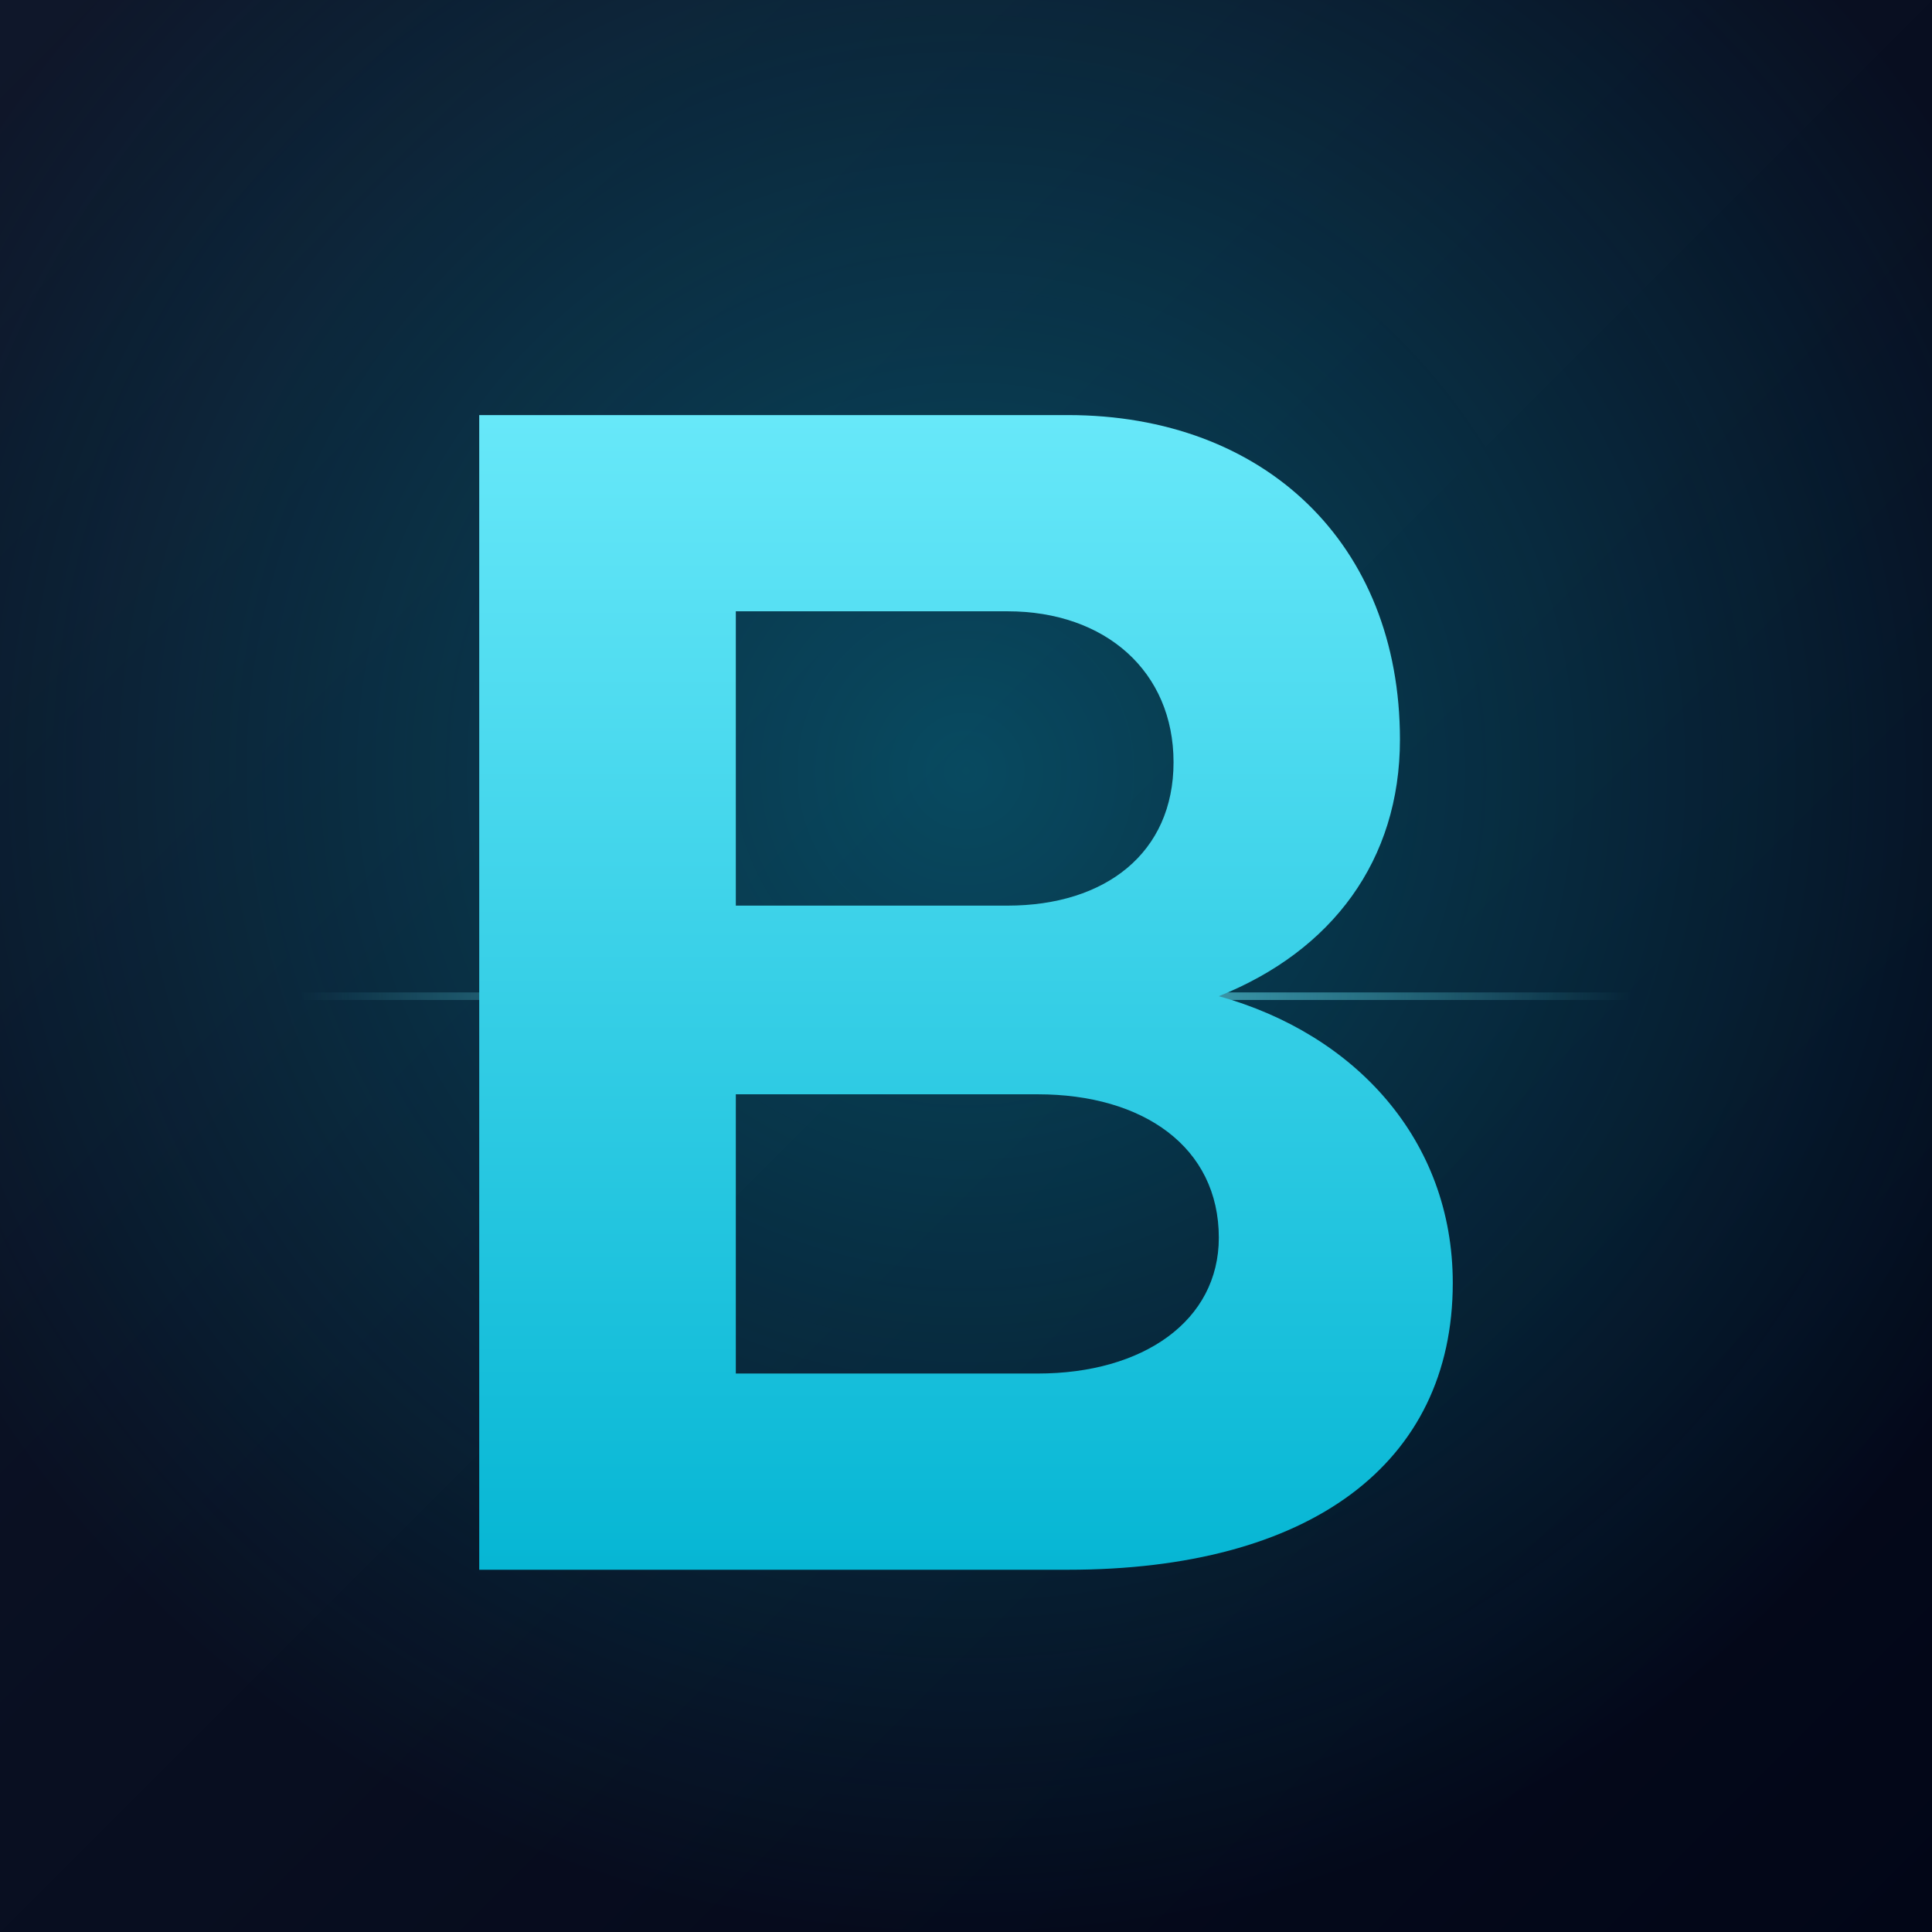
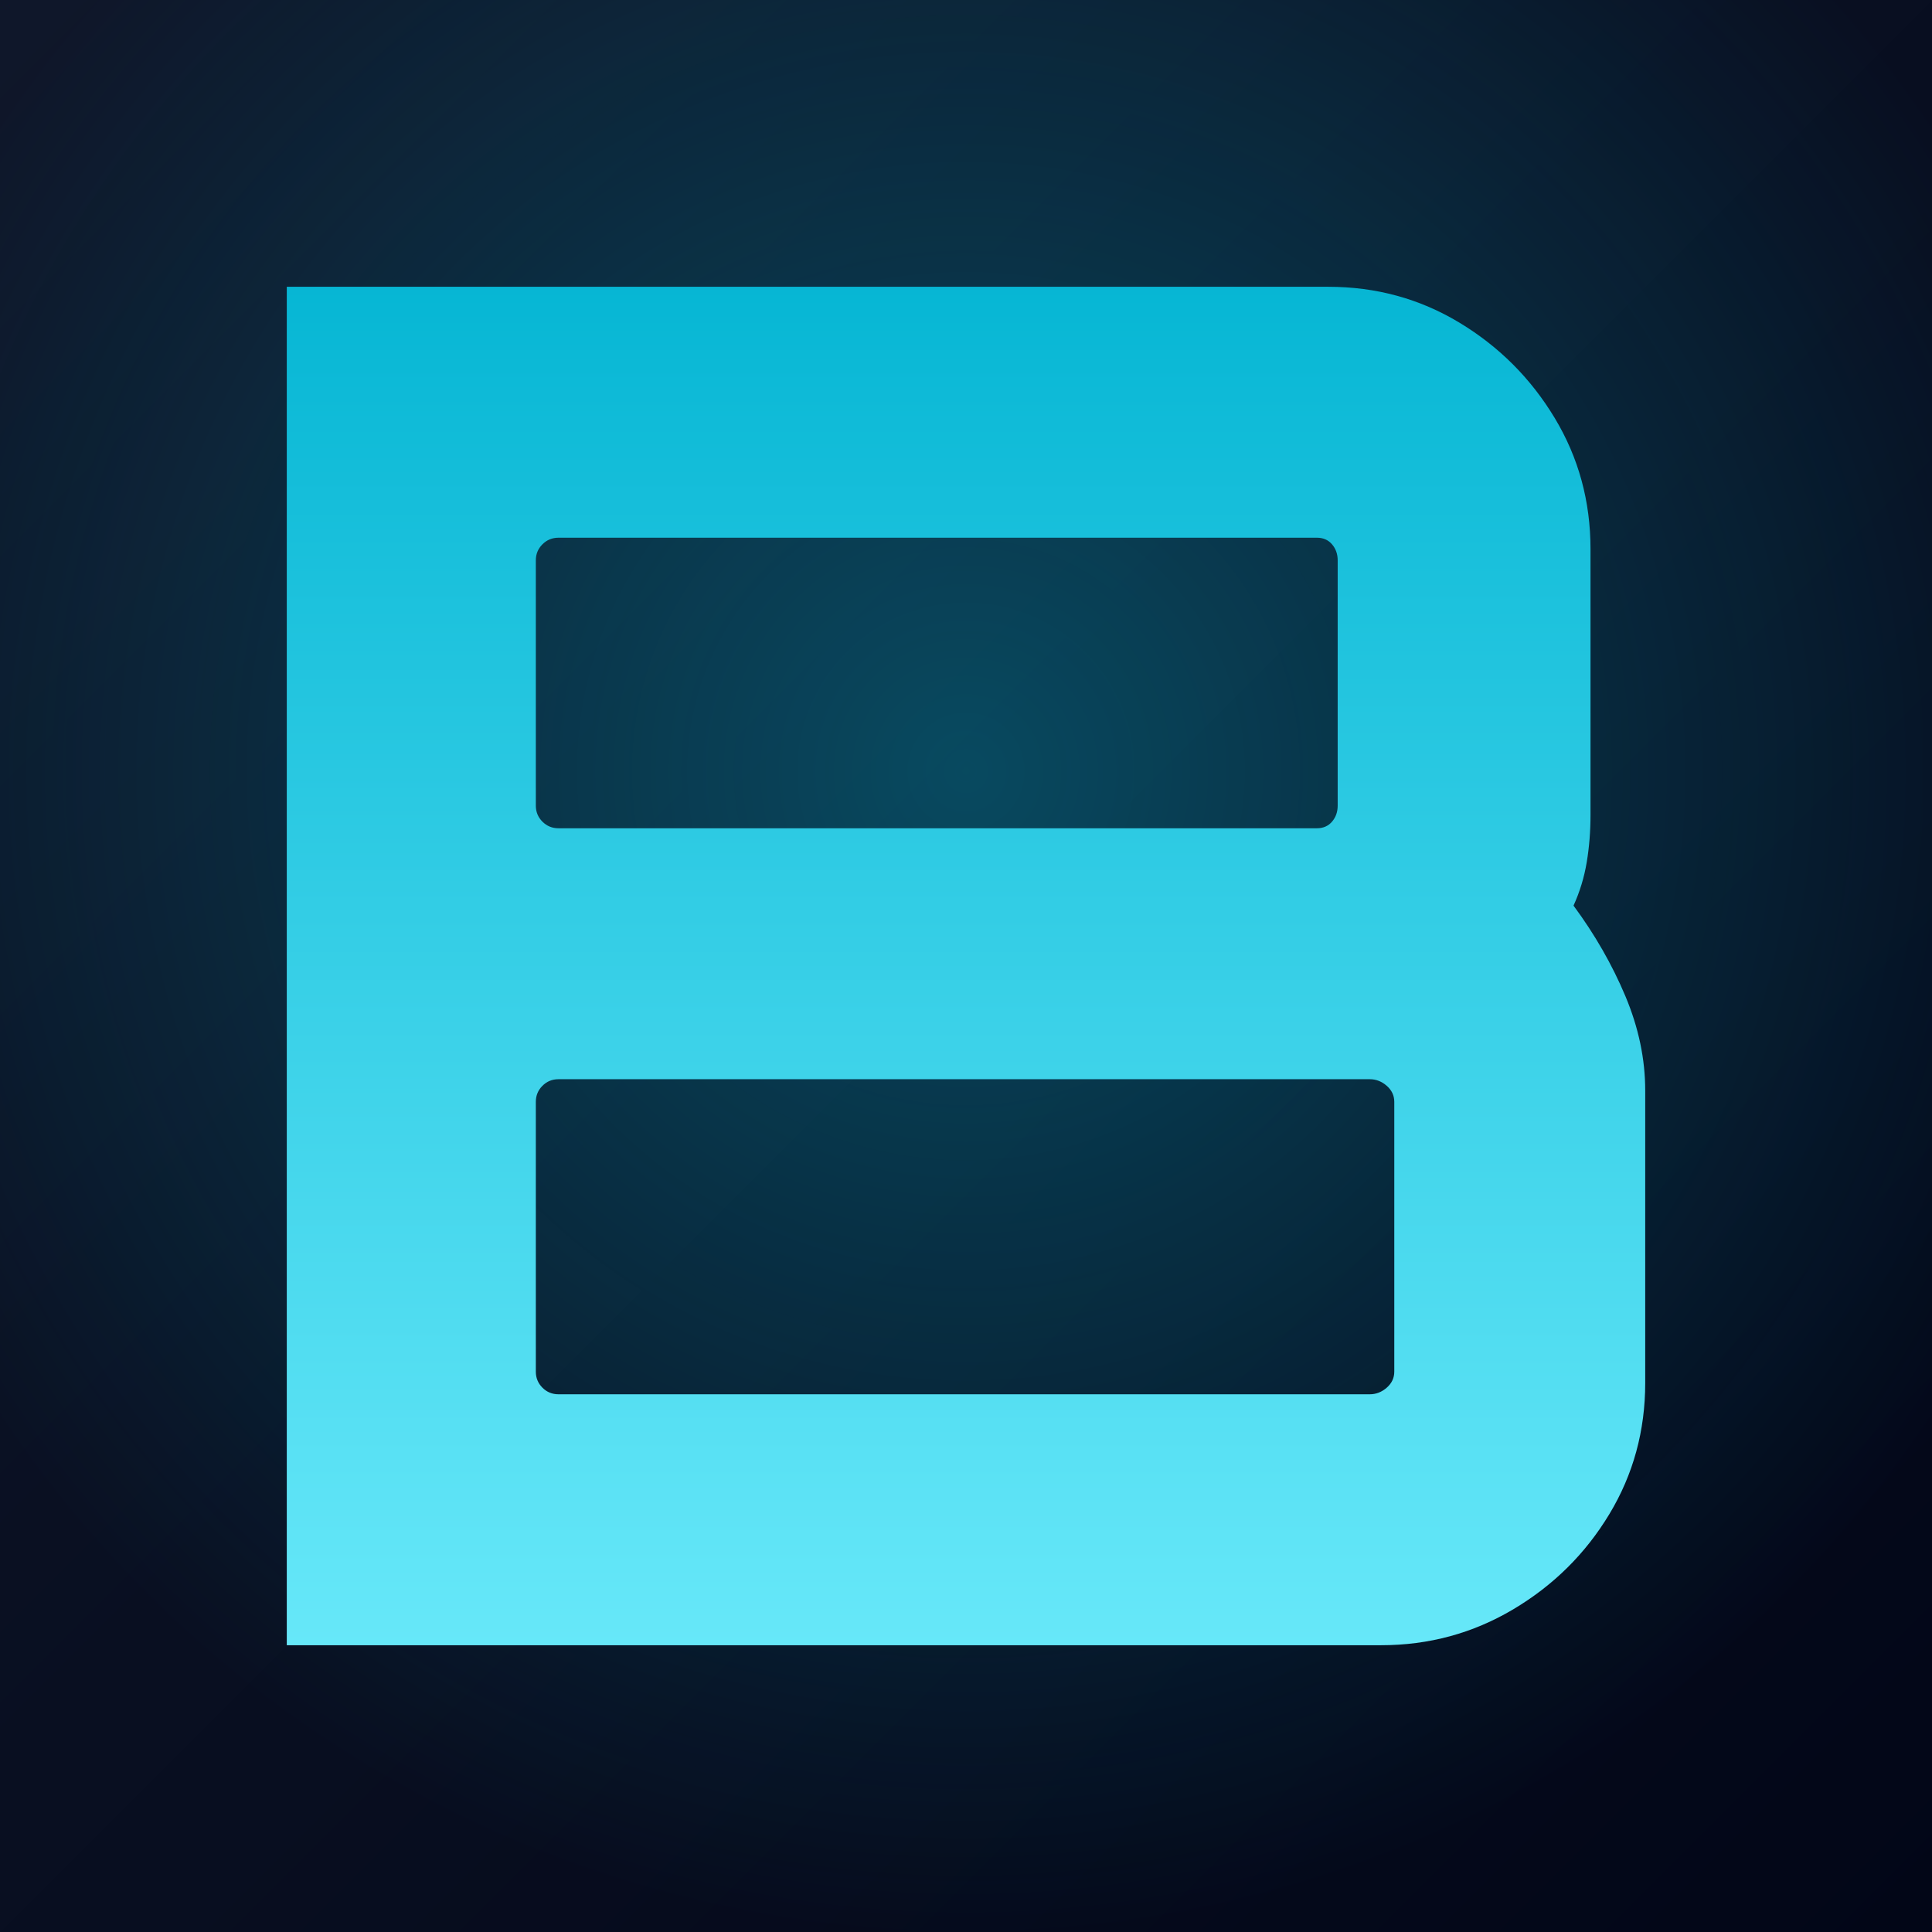
<svg xmlns="http://www.w3.org/2000/svg" viewBox="0 0 512 512" role="img" aria-label="Bantryx">
  <defs>
    <linearGradient id="bg" x1="0" y1="0" x2="1" y2="1">
      <stop offset="0" stop-color="#0f172a" />
      <stop offset="1" stop-color="#020617" />
    </linearGradient>
    <radialGradient id="glow" cx="0.5" cy="0.4" r="0.6">
      <stop offset="0" stop-color="#06b6d4" stop-opacity="0.35" />
      <stop offset="1" stop-color="#06b6d4" stop-opacity="0" />
    </radialGradient>
    <linearGradient id="mark" x1="0" y1="0" x2="0" y2="1">
      <stop offset="0" stop-color="#67e8f9" />
      <stop offset="1" stop-color="#06b6d4" />
    </linearGradient>
-     <linearGradient id="pitchline" x1="0" y1="0" x2="1" y2="0">
-       <stop offset="0" stop-color="#67e8f9" stop-opacity="0" />
-       <stop offset="0.5" stop-color="#67e8f9" stop-opacity="0.85" />
-       <stop offset="1" stop-color="#67e8f9" stop-opacity="0" />
-     </linearGradient>
  </defs>
  <rect width="512" height="512" fill="url(#bg)" />
  <rect width="512" height="512" fill="url(#glow)" />
-   <rect x="80" y="263" width="352" height="2" fill="url(#pitchline)" />
-   <path fill="url(#mark)" fill-rule="evenodd" d="     M 127 110     H 283     C 335 110, 371 144, 371 196     C 371 228, 353 252, 323 264     C 359 274, 385 302, 385 340     C 385 388, 347 416, 283 416     H 127     Z     M 195 162     V 240     H 267     C 293 240, 311 226, 311 202     C 311 178, 293 162, 267 162     Z     M 195 290     V 364     H 275     C 303 364, 323 350, 323 328     C 323 304, 303 290, 275 290     Z   " />
+   <path transform="translate(46.5 436) scale(0.5 -0.5)" fill="url(#mark)" d="M59 0V720H611Q649 720 680.5 701.0Q712 682 731.0 650.5Q750 619 750 581V440Q750 427 748.0 415.0Q746 403 741 392Q758 369 768.5 344.0Q779 319 779 294V139Q779 101 760.0 69.5Q741 38 709.0 19.0Q677 0 639 0ZM203 133H633Q638 133 642.0 136.5Q646 140 646 145V288Q646 293 642.0 296.5Q638 300 633 300H203Q198 300 194.5 296.5Q191 293 191 288V145Q191 140 194.5 136.5Q198 133 203 133ZM203 433H605Q610 433 613.0 436.5Q616 440 616 445V575Q616 580 613.0 583.5Q610 587 605 587H203Q198 587 194.5 583.5Q191 580 191 575V445Q191 440 194.5 436.5Q198 433 203 433Z" />
</svg>
